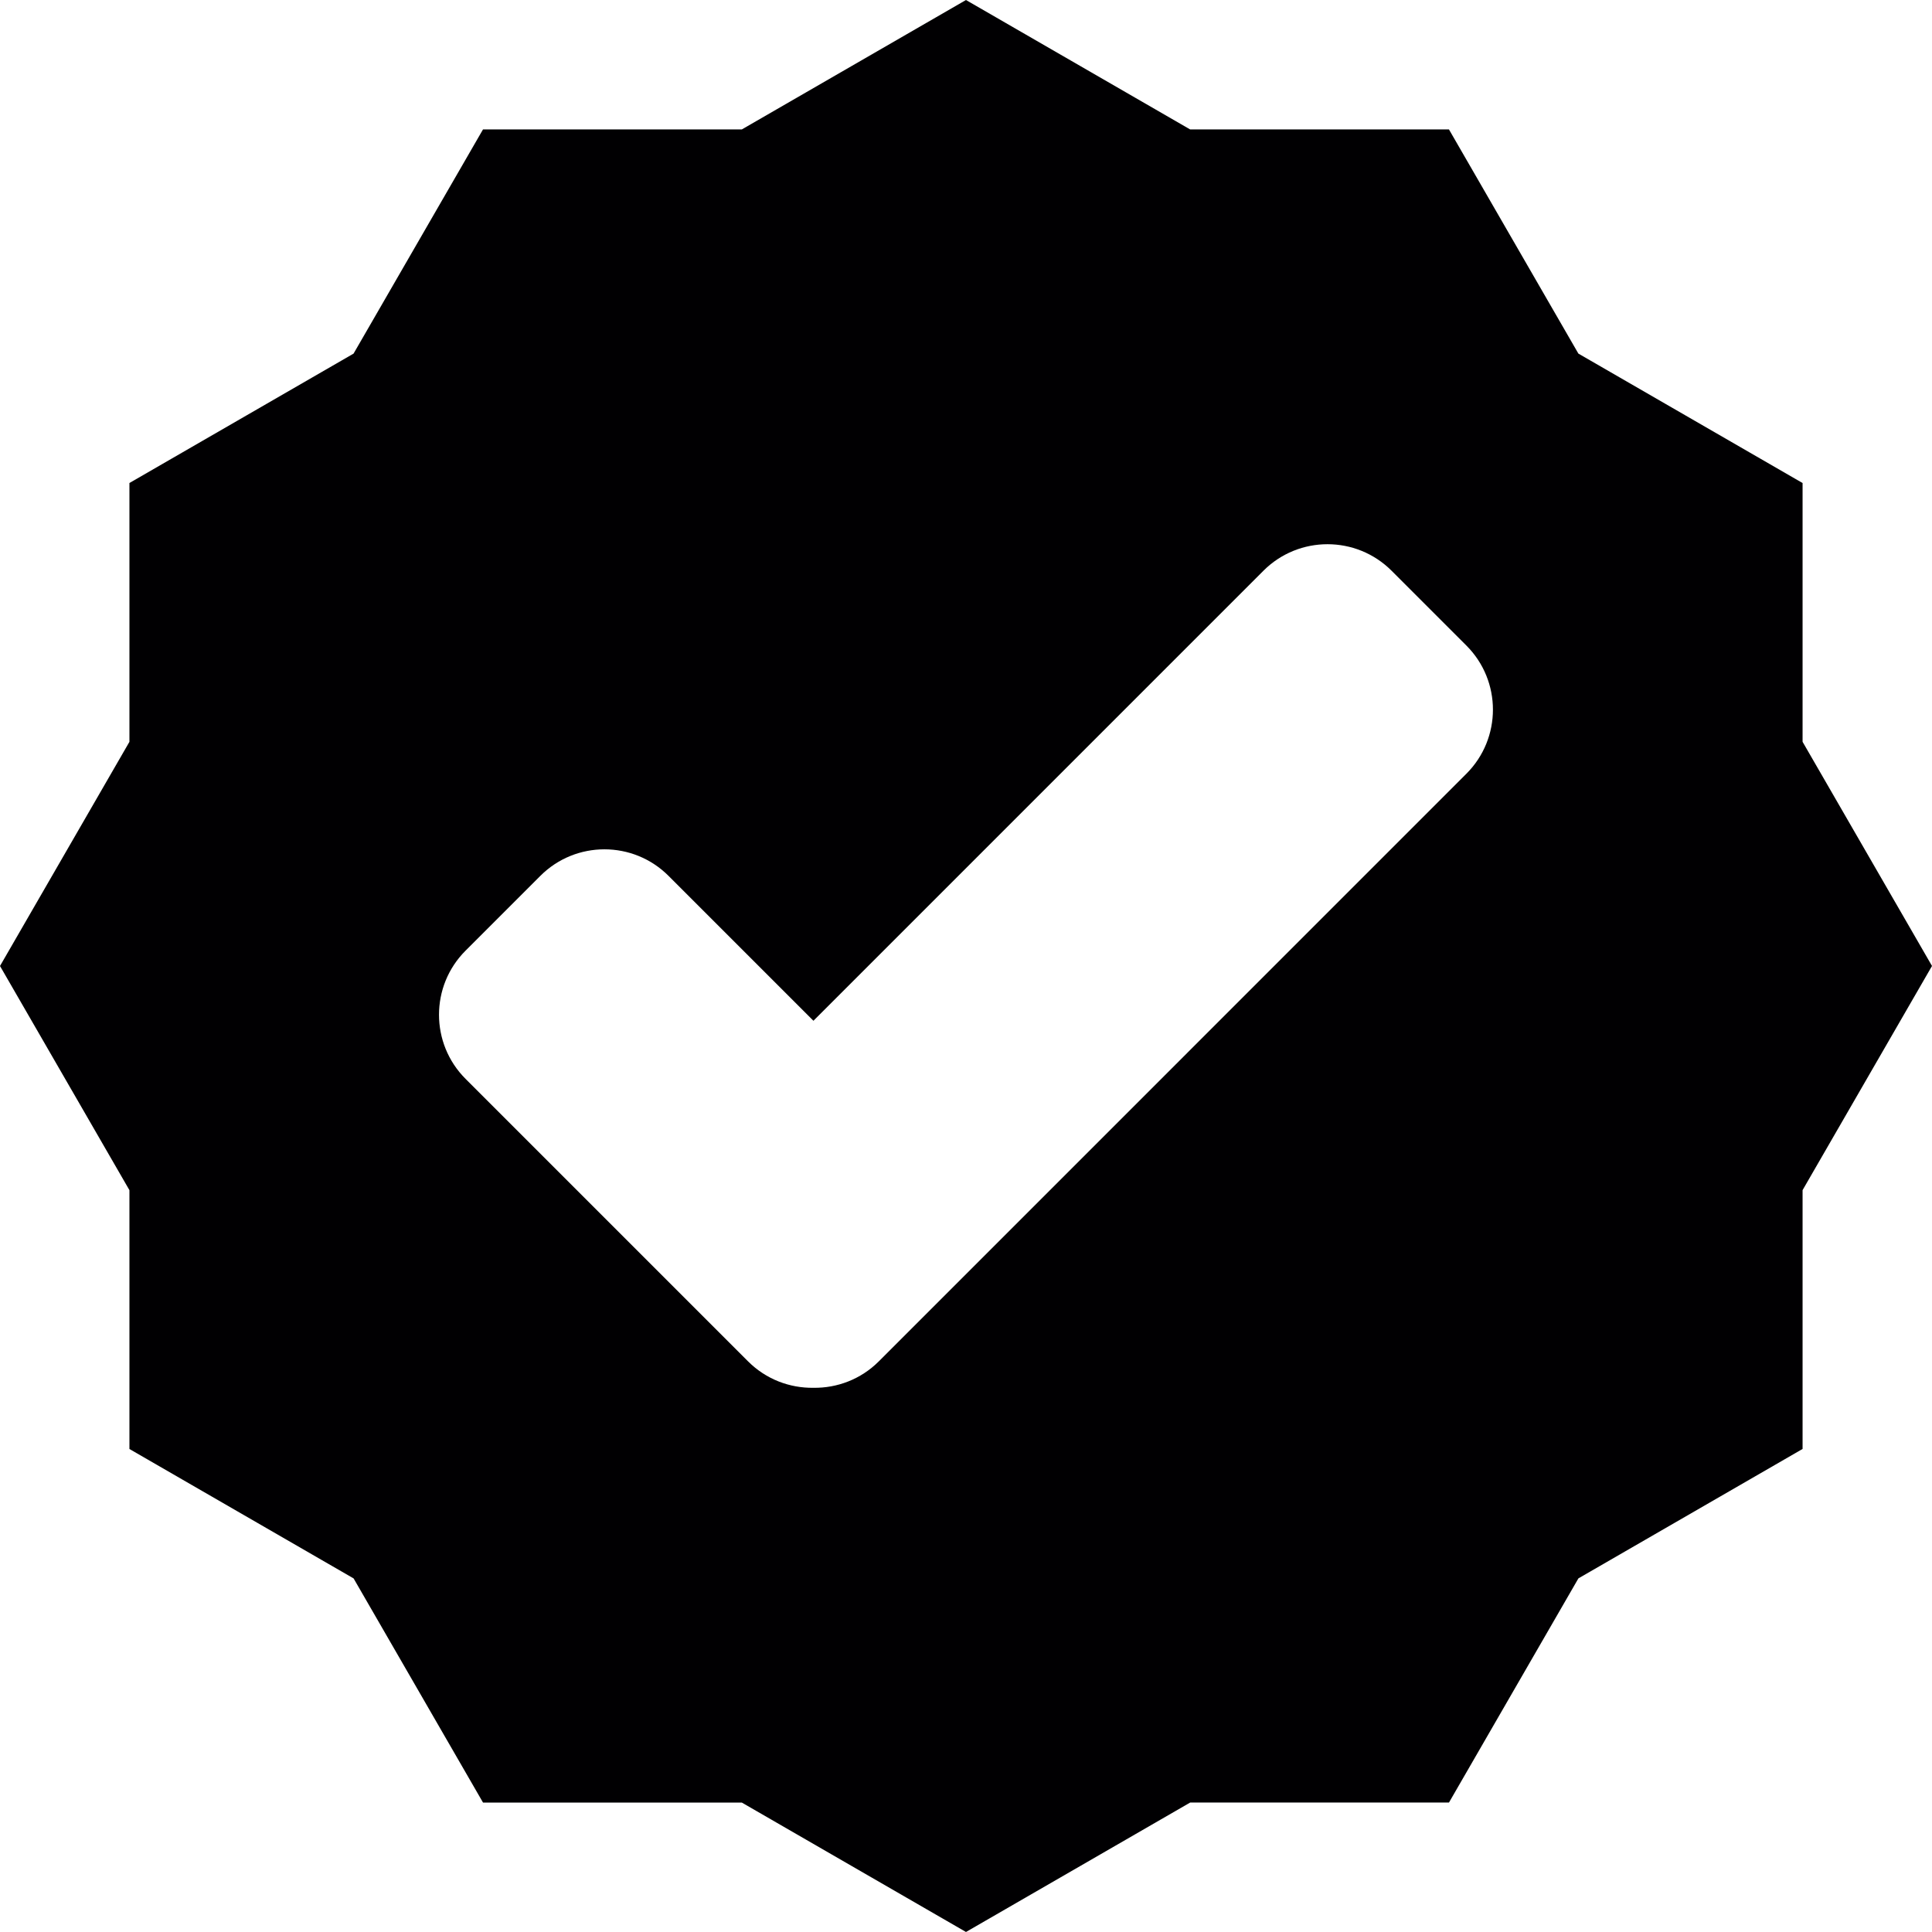
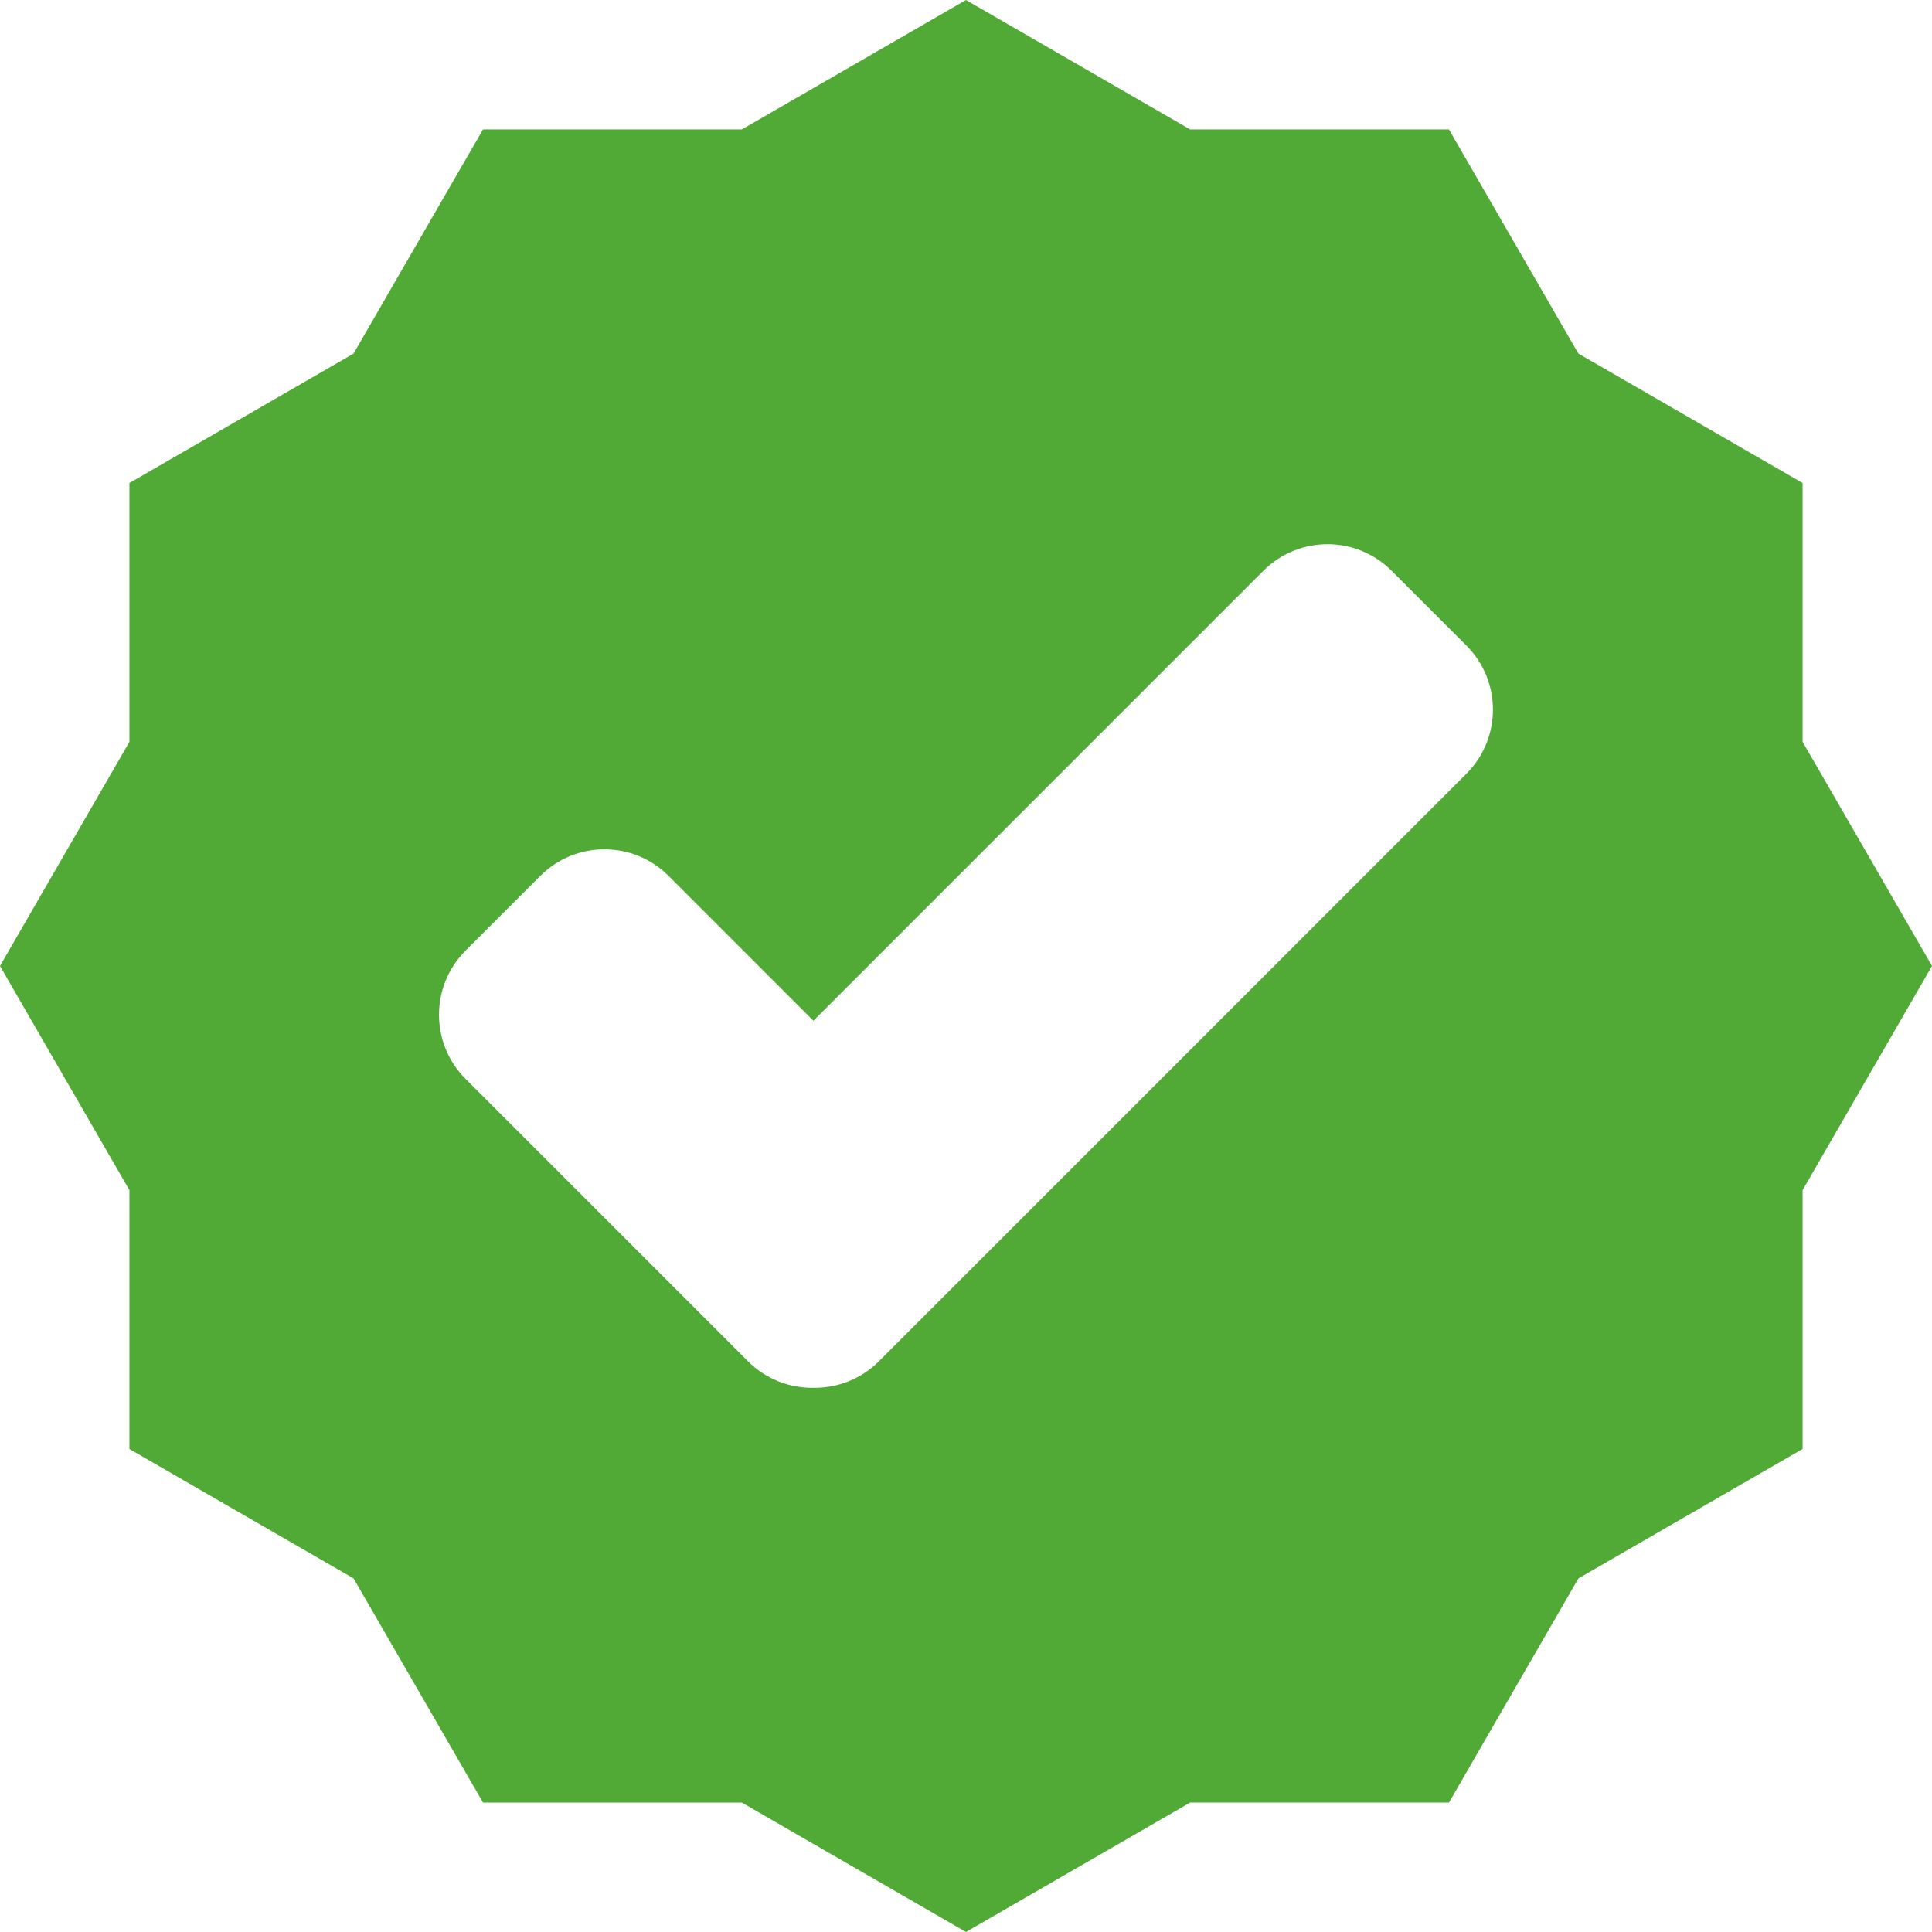
<svg xmlns="http://www.w3.org/2000/svg" version="1.1" id="Capa_1" x="0px" y="0px" viewBox="0 0 344.963 344.963" style="fill:green;enable-background:new 0 0 344.963 344.963;" xml:space="preserve">
  <g>
-     <path style="fill:#010002;" d="M321.847,86.242l-40.026-23.11l-23.104-40.02h-46.213l-40.026-23.11l-40.026,23.11H86.239   l-23.11,40.026L23.11,86.242v46.213L0,172.481l23.11,40.026v46.213l40.026,23.11l23.11,40.026h46.213l40.02,23.104l40.026-23.11   h46.213l23.11-40.026l40.026-23.11v-46.213l23.11-40.026l-23.11-40.026V86.242H321.847z M156.911,243.075   c-3.216,3.216-7.453,4.779-11.671,4.72c-4.219,0.06-8.455-1.504-11.671-4.72l-50.444-50.444c-6.319-6.319-6.319-16.57,0-22.889   l13.354-13.354c6.319-6.319,16.57-6.319,22.889,0l25.872,25.872l80.344-80.35c6.319-6.319,16.57-6.319,22.889,0l13.354,13.354   c6.319,6.319,6.319,16.57,0,22.889L156.911,243.075z" />
+     <path style="fill:#50aa35;" d="M321.847,86.242l-40.026-23.11l-23.104-40.02h-46.213l-40.026-23.11l-40.026,23.11H86.239   l-23.11,40.026L23.11,86.242v46.213L0,172.481l23.11,40.026v46.213l40.026,23.11l23.11,40.026h46.213l40.02,23.104l40.026-23.11   h46.213l23.11-40.026l40.026-23.11v-46.213l23.11-40.026l-23.11-40.026V86.242H321.847z M156.911,243.075   c-3.216,3.216-7.453,4.779-11.671,4.72c-4.219,0.06-8.455-1.504-11.671-4.72l-50.444-50.444c-6.319-6.319-6.319-16.57,0-22.889   l13.354-13.354c6.319-6.319,16.57-6.319,22.889,0l25.872,25.872l80.344-80.35c6.319-6.319,16.57-6.319,22.889,0l13.354,13.354   c6.319,6.319,6.319,16.57,0,22.889L156.911,243.075z" />
  </g>
  <g>
</g>
  <g>
</g>
  <g>
</g>
  <g>
</g>
  <g>
</g>
  <g>
</g>
  <g>
</g>
  <g>
</g>
  <g>
</g>
  <g>
</g>
  <g>
</g>
  <g>
</g>
  <g>
</g>
  <g>
</g>
  <g>
</g>
</svg>
